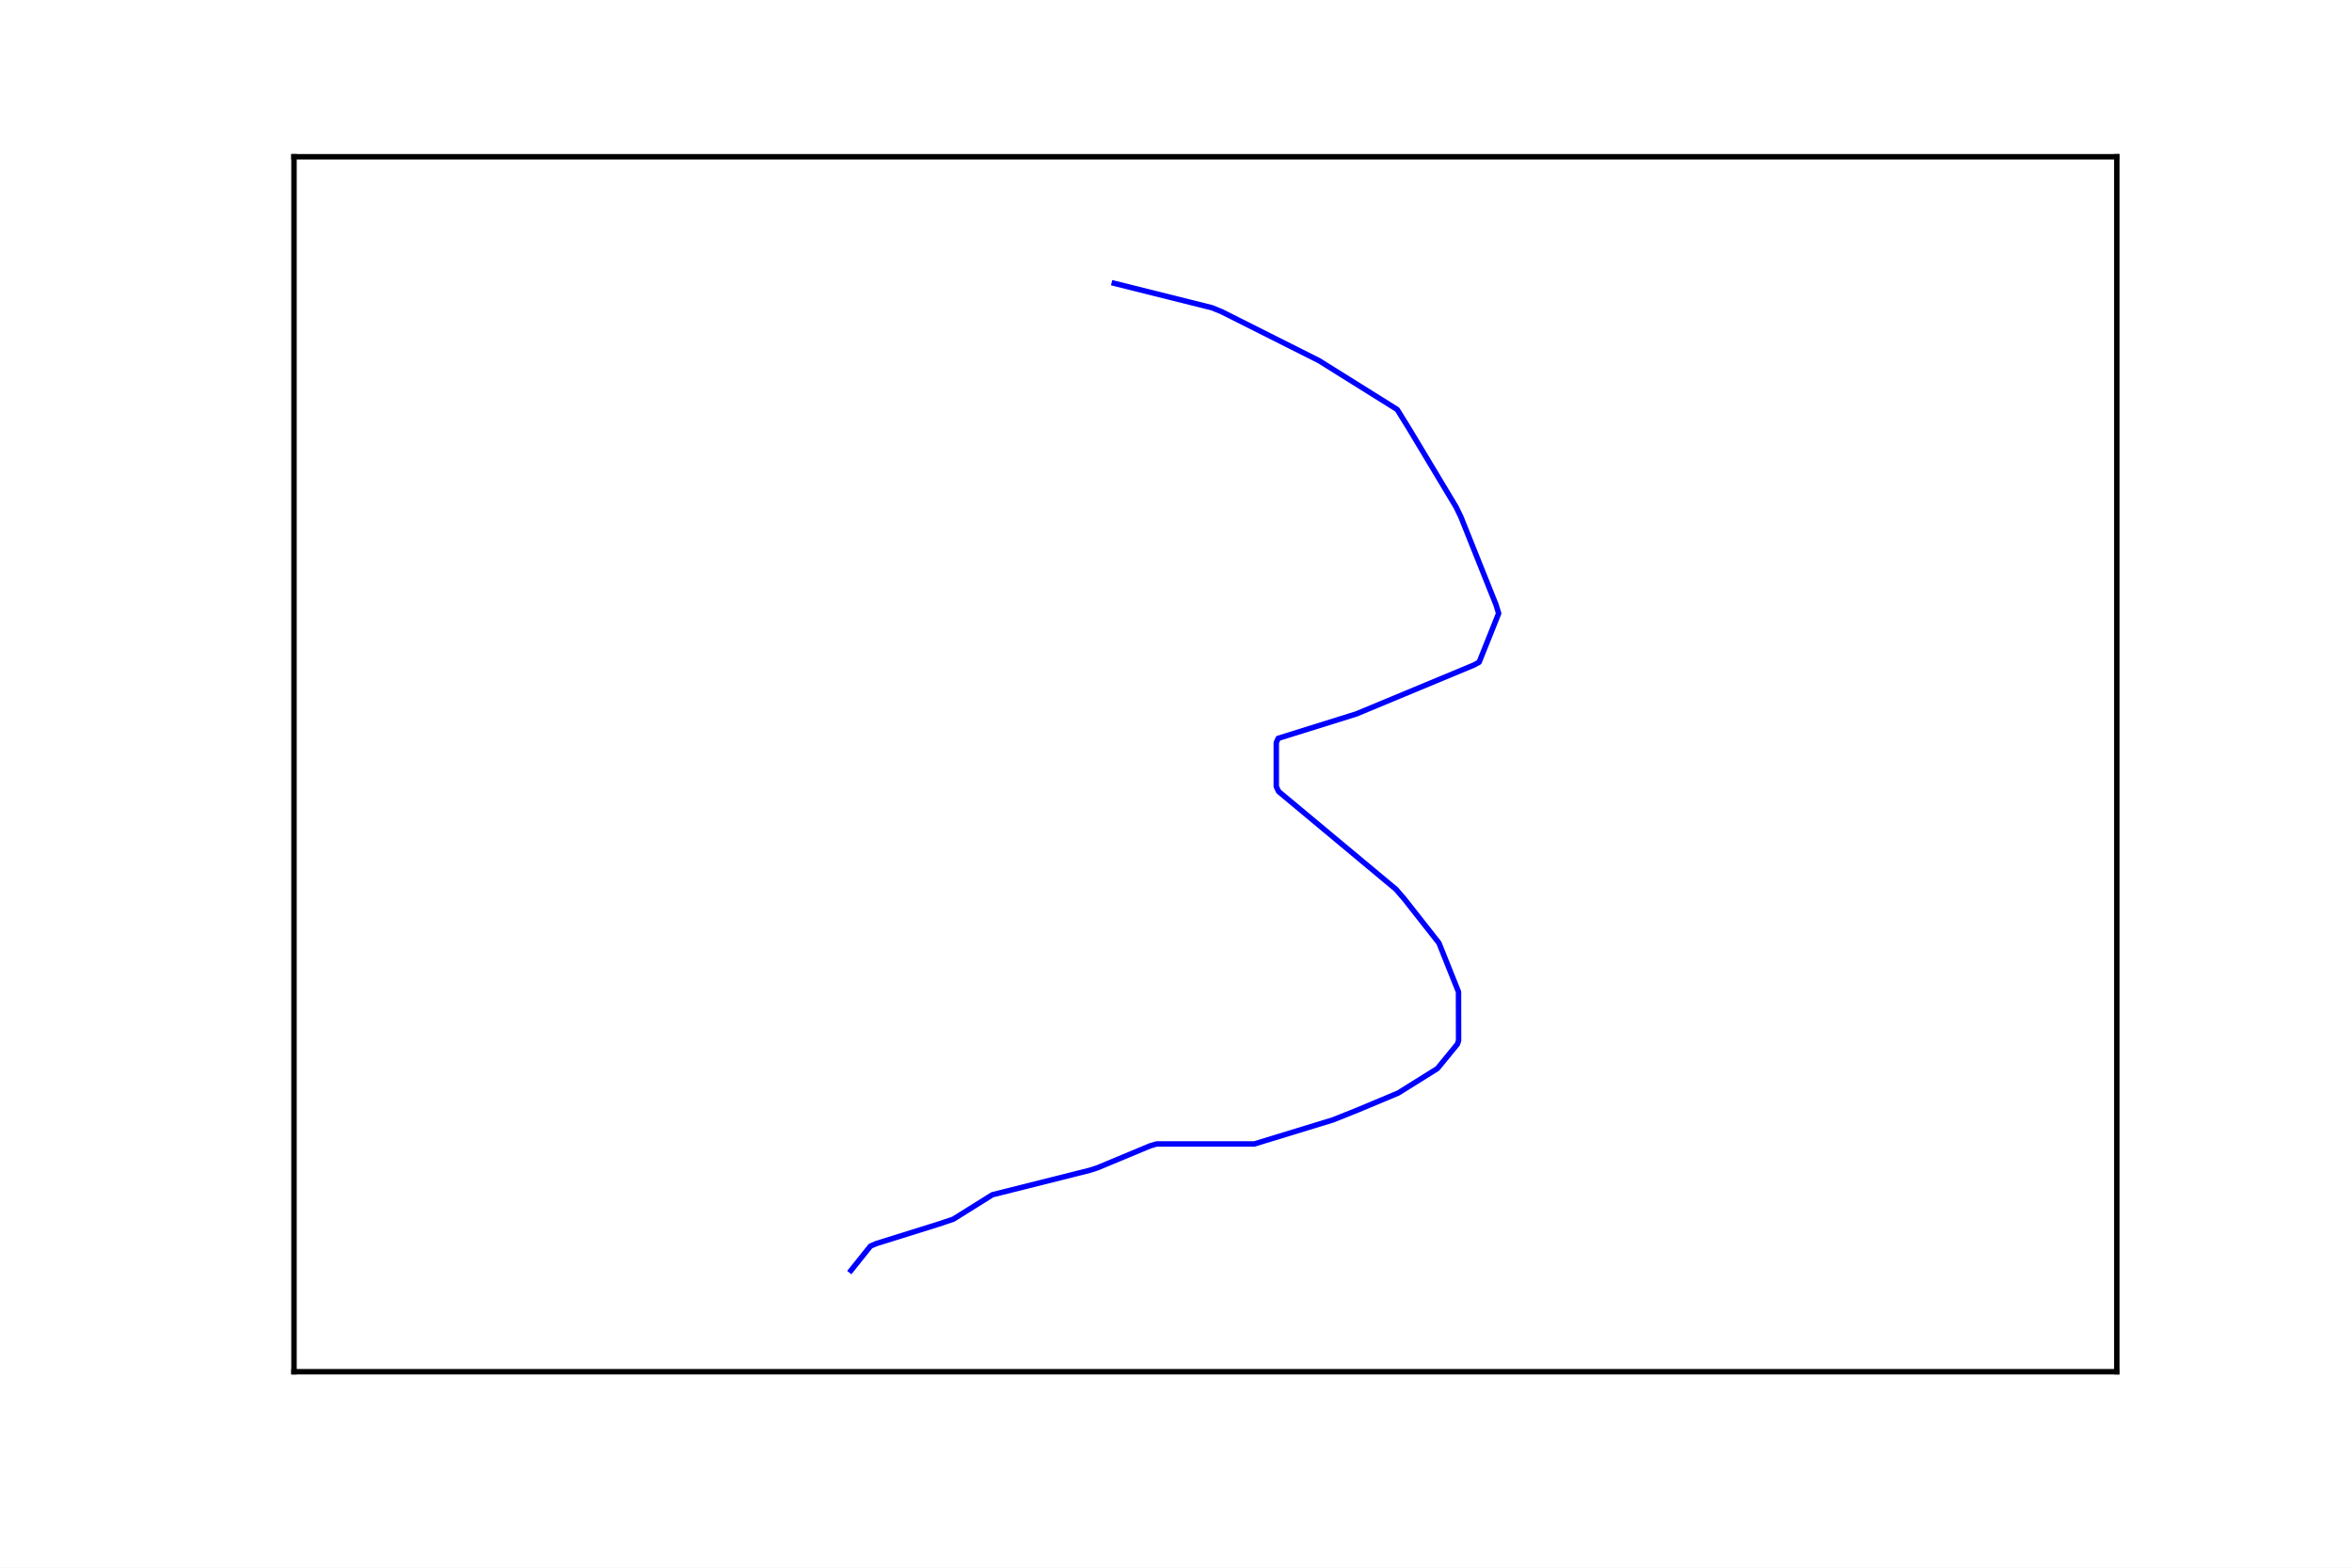
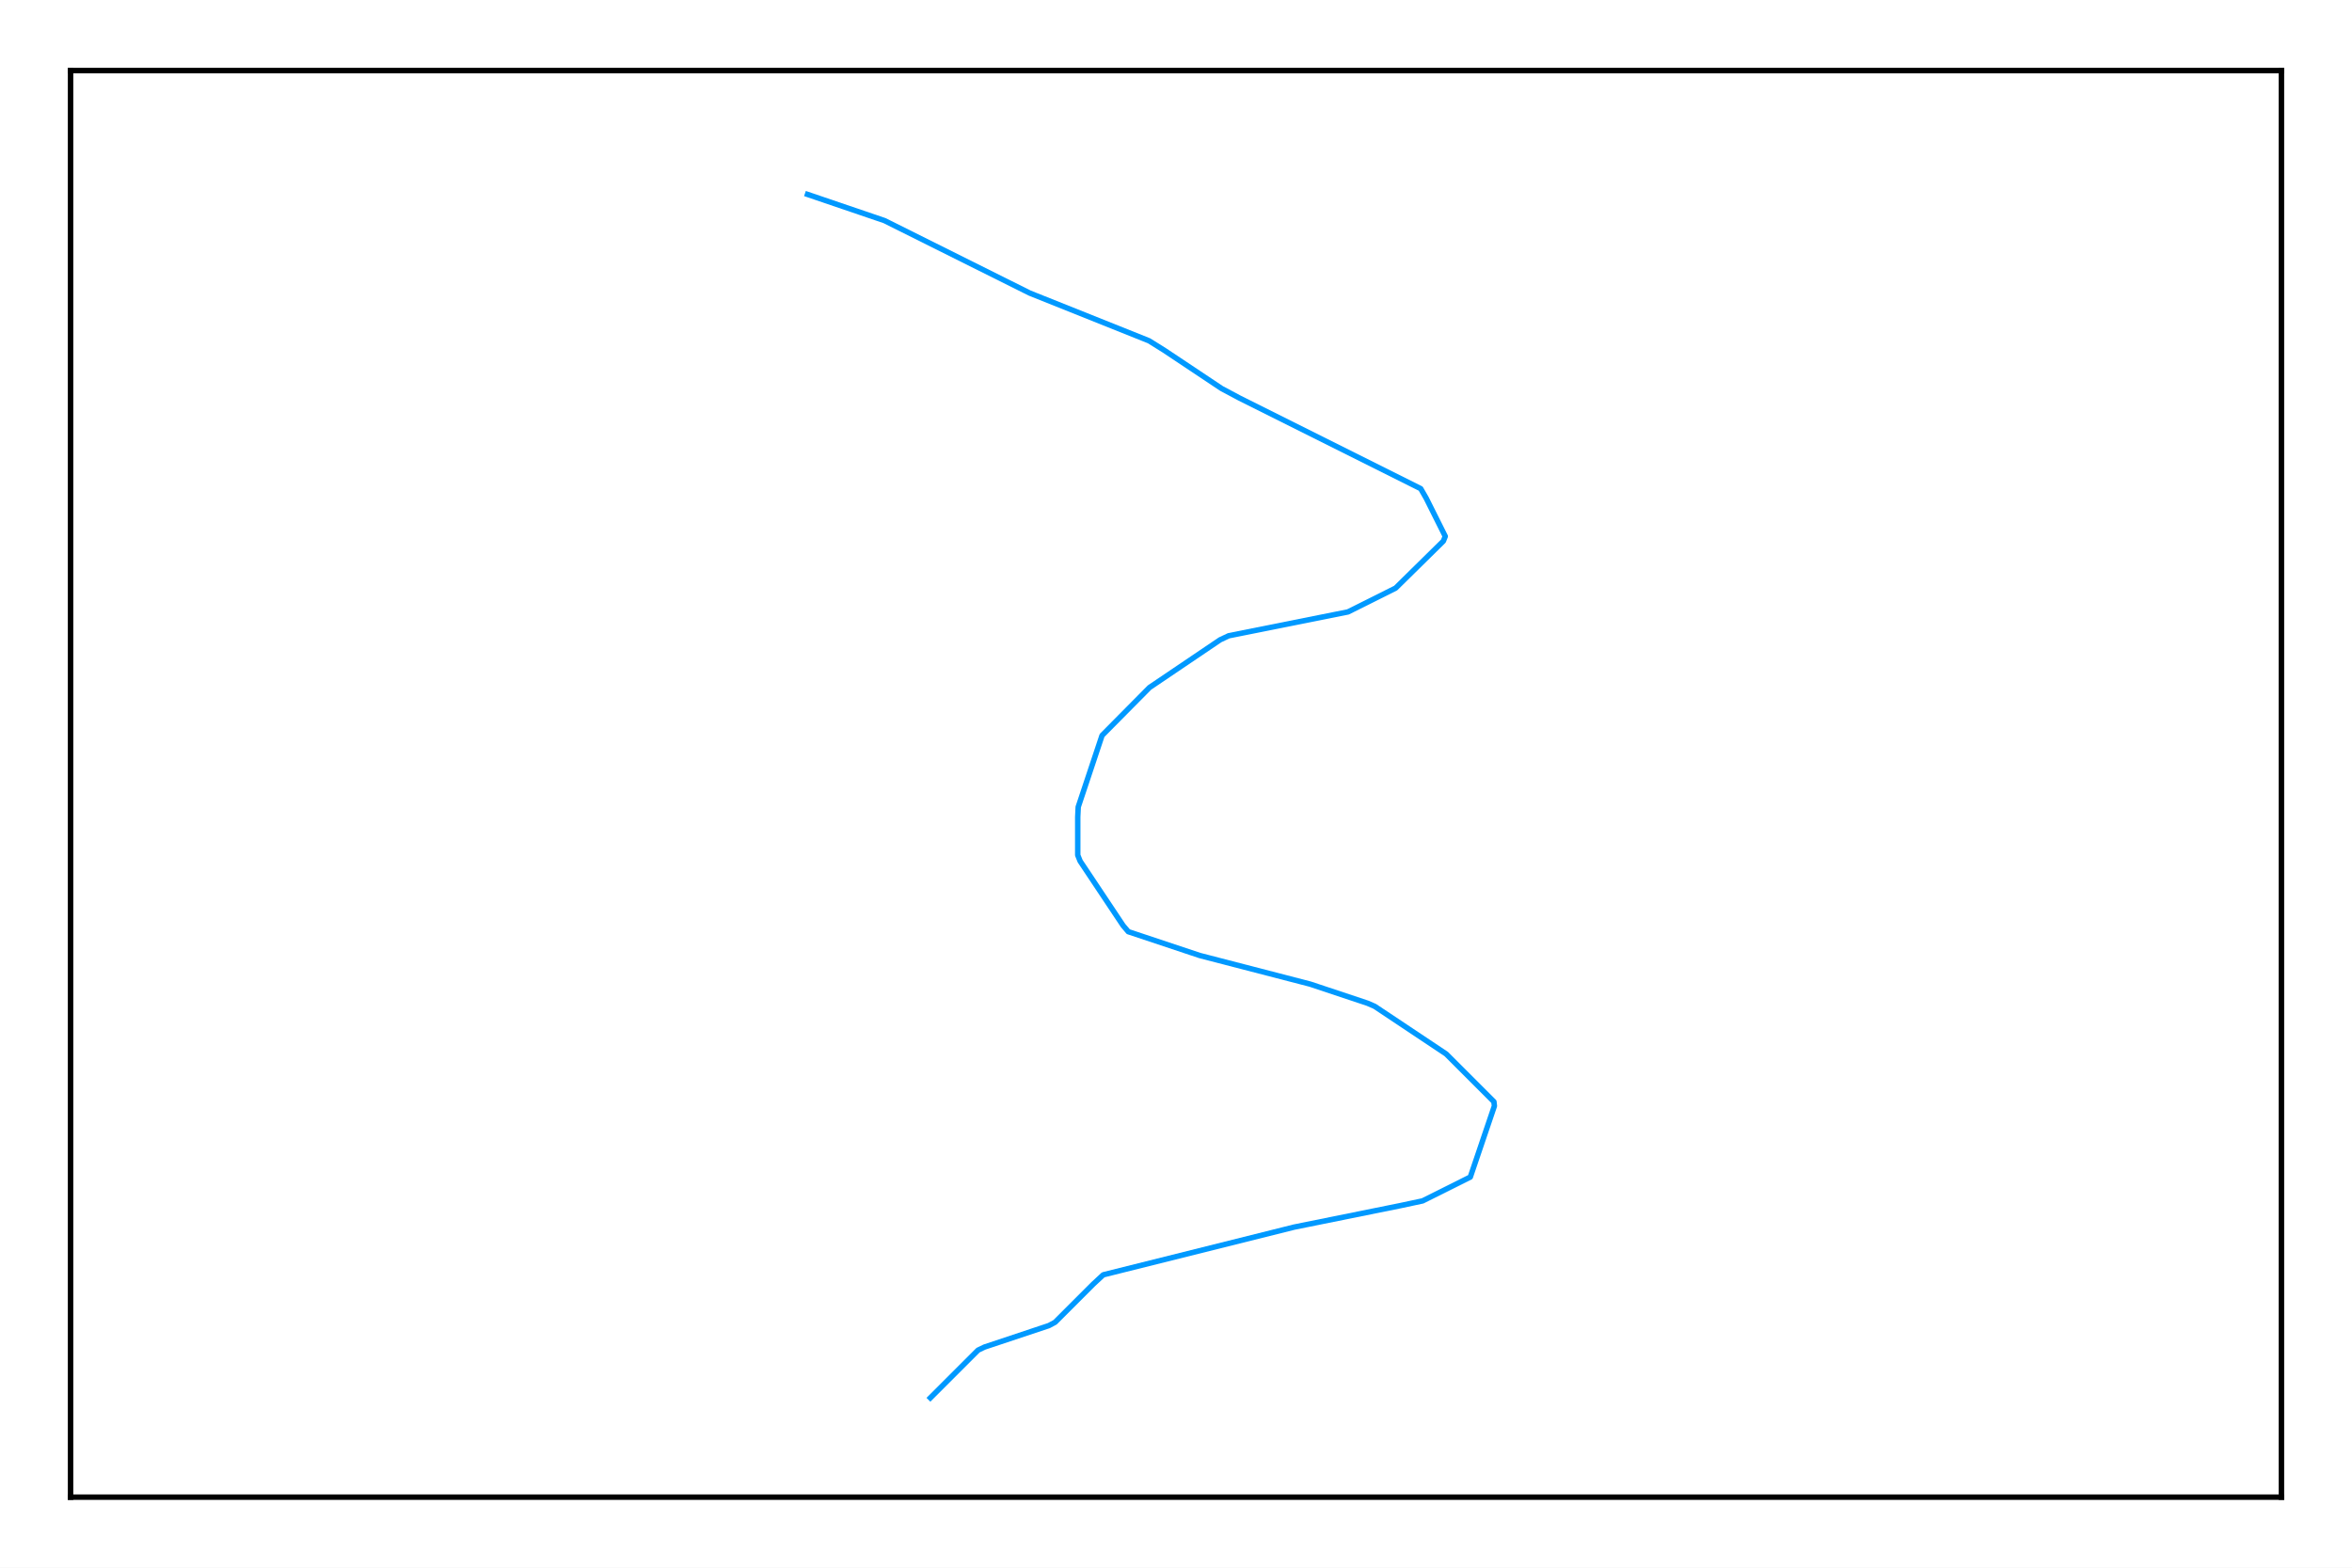
<svg xmlns="http://www.w3.org/2000/svg" height="288pt" version="1.1" viewBox="0 0 432 288" width="432pt">
  <defs>
    <style type="text/css">
*{stroke-linecap:butt;stroke-linejoin:round;stroke-miterlimit:100000;}
  </style>
  </defs>
  <g id="figure_1">
    <g id="patch_1">
      <path d="M 0 288  L 432 288  L 432 0  L 0 0  z " style="fill:#ffffff;" />
    </g>
    <g id="axes_1">
      <g id="patch_2">
-         <path d="M 54 252  L 388.8 252  L 388.8 28.8  L 54 28.8  z " style="fill:#ffffff;" />
+         <path d="M 12.96 275.04  L 419.04 275.04  L 419.04 12.96  L 12.96 12.96  z " style="fill:#ffffff;" />
      </g>
      <g id="line2d_1">
-         <path clip-path="url(#p05723fb8c4)" d="M 204.66 52.05  L 222.614 56.538  L 224.409 57.275  L 242.262 66.251  L 256.625 75.228  L 258.808 78.747  L 267.426 93.11  L 268.302 94.905  L 274.765 111.064  L 275.268 112.68  L 271.677 121.656  L 270.715 122.177  L 249.128 131.154  L 234.765 135.642  L 234.42 136.432  L 234.42 144.511  L 234.851 145.409  L 256.395 163.363  L 257.946 165.158  L 264.295 173.237  L 267.886 182.214  L 267.9 189.396  L 267.9 191.191  L 267.685 191.819  L 264.008 196.308  L 256.826 200.796  L 249.329 203.938  L 244.833 205.733  L 230.413 210.15  L 212.459 210.15  L 211.238 210.509  L 201.543 214.549  L 200.15 214.997  L 182.283 219.486  L 175.101 223.974  L 172.43 224.872  L 160.939 228.463  L 159.891 228.912  L 156.3 233.4  L 156.3 233.4  " style="fill:none;stroke:#0000ff;stroke-linecap:square;" />
+         <path clip-path="url(#pdb4a8e8e14)" d="M 148.32 35.712  L 162.469 40.531  L 189.147 53.848  L 211.05 62.609  L 213.854 64.361  L 224.367 71.37  L 227.652 73.122  L 260.945 89.768  L 261.952 91.521  L 265.457 98.53  L 265.106 99.406  L 256.345 108.035  L 247.584 112.416  L 225.681 116.797  L 224.104 117.541  L 211.138 126.302  L 202.42 135.107  L 198.04 148.249  L 197.952 150.089  L 197.952 157.098  L 198.39 158.193  L 206.275 170.021  L 207.239 171.16  L 220.381 175.54  L 240.663 180.797  L 251.176 184.301  L 252.49 184.871  L 265.632 193.632  L 274.393 202.393  L 274.481 203.182  L 270.056 216.236  L 261.295 220.616  L 257.177 221.493  L 237.684 225.435  L 202.639 234.196  L 200.799 235.905  L 193.79 242.914  L 192.651 243.527  L 180.824 247.469  L 179.641 248.039  L 170.88 256.8  L 170.88 256.8  " style="fill:none;stroke:#0099ff;stroke-linecap:square;" />
      </g>
      <g id="patch_3">
-         <path d="M 54 28.8  L 388.8 28.8  " style="fill:none;stroke:#000000;stroke-linecap:square;stroke-linejoin:miter;" />
+         <path d="M 12.96 12.96  L 419.04 12.96  " style="fill:none;stroke:#000000;stroke-linecap:square;stroke-linejoin:miter;" />
      </g>
      <g id="patch_4">
-         <path d="M 388.8 252  L 388.8 28.8  " style="fill:none;stroke:#000000;stroke-linecap:square;stroke-linejoin:miter;" />
+         <path d="M 419.04 275.04  L 419.04 12.96  " style="fill:none;stroke:#000000;stroke-linecap:square;stroke-linejoin:miter;" />
      </g>
      <g id="patch_5">
-         <path d="M 54 252  L 388.8 252  " style="fill:none;stroke:#000000;stroke-linecap:square;stroke-linejoin:miter;" />
+         <path d="M 12.96 275.04  L 419.04 275.04  " style="fill:none;stroke:#000000;stroke-linecap:square;stroke-linejoin:miter;" />
      </g>
      <g id="patch_6">
-         <path d="M 54 252  L 54 28.8  " style="fill:none;stroke:#000000;stroke-linecap:square;stroke-linejoin:miter;" />
+         <path d="M 12.96 275.04  L 12.96 12.96  " style="fill:none;stroke:#000000;stroke-linecap:square;stroke-linejoin:miter;" />
      </g>
    </g>
  </g>
  <defs>
-     <clipPath id="p05723fb8c4">
-       <rect height="223.2" width="334.8" x="54.0" y="28.8" />
+     <clipPath id="pdb4a8e8e14">
+       <rect height="262.08" width="406.08" x="12.96" y="12.96" />
    </clipPath>
  </defs>
</svg>
